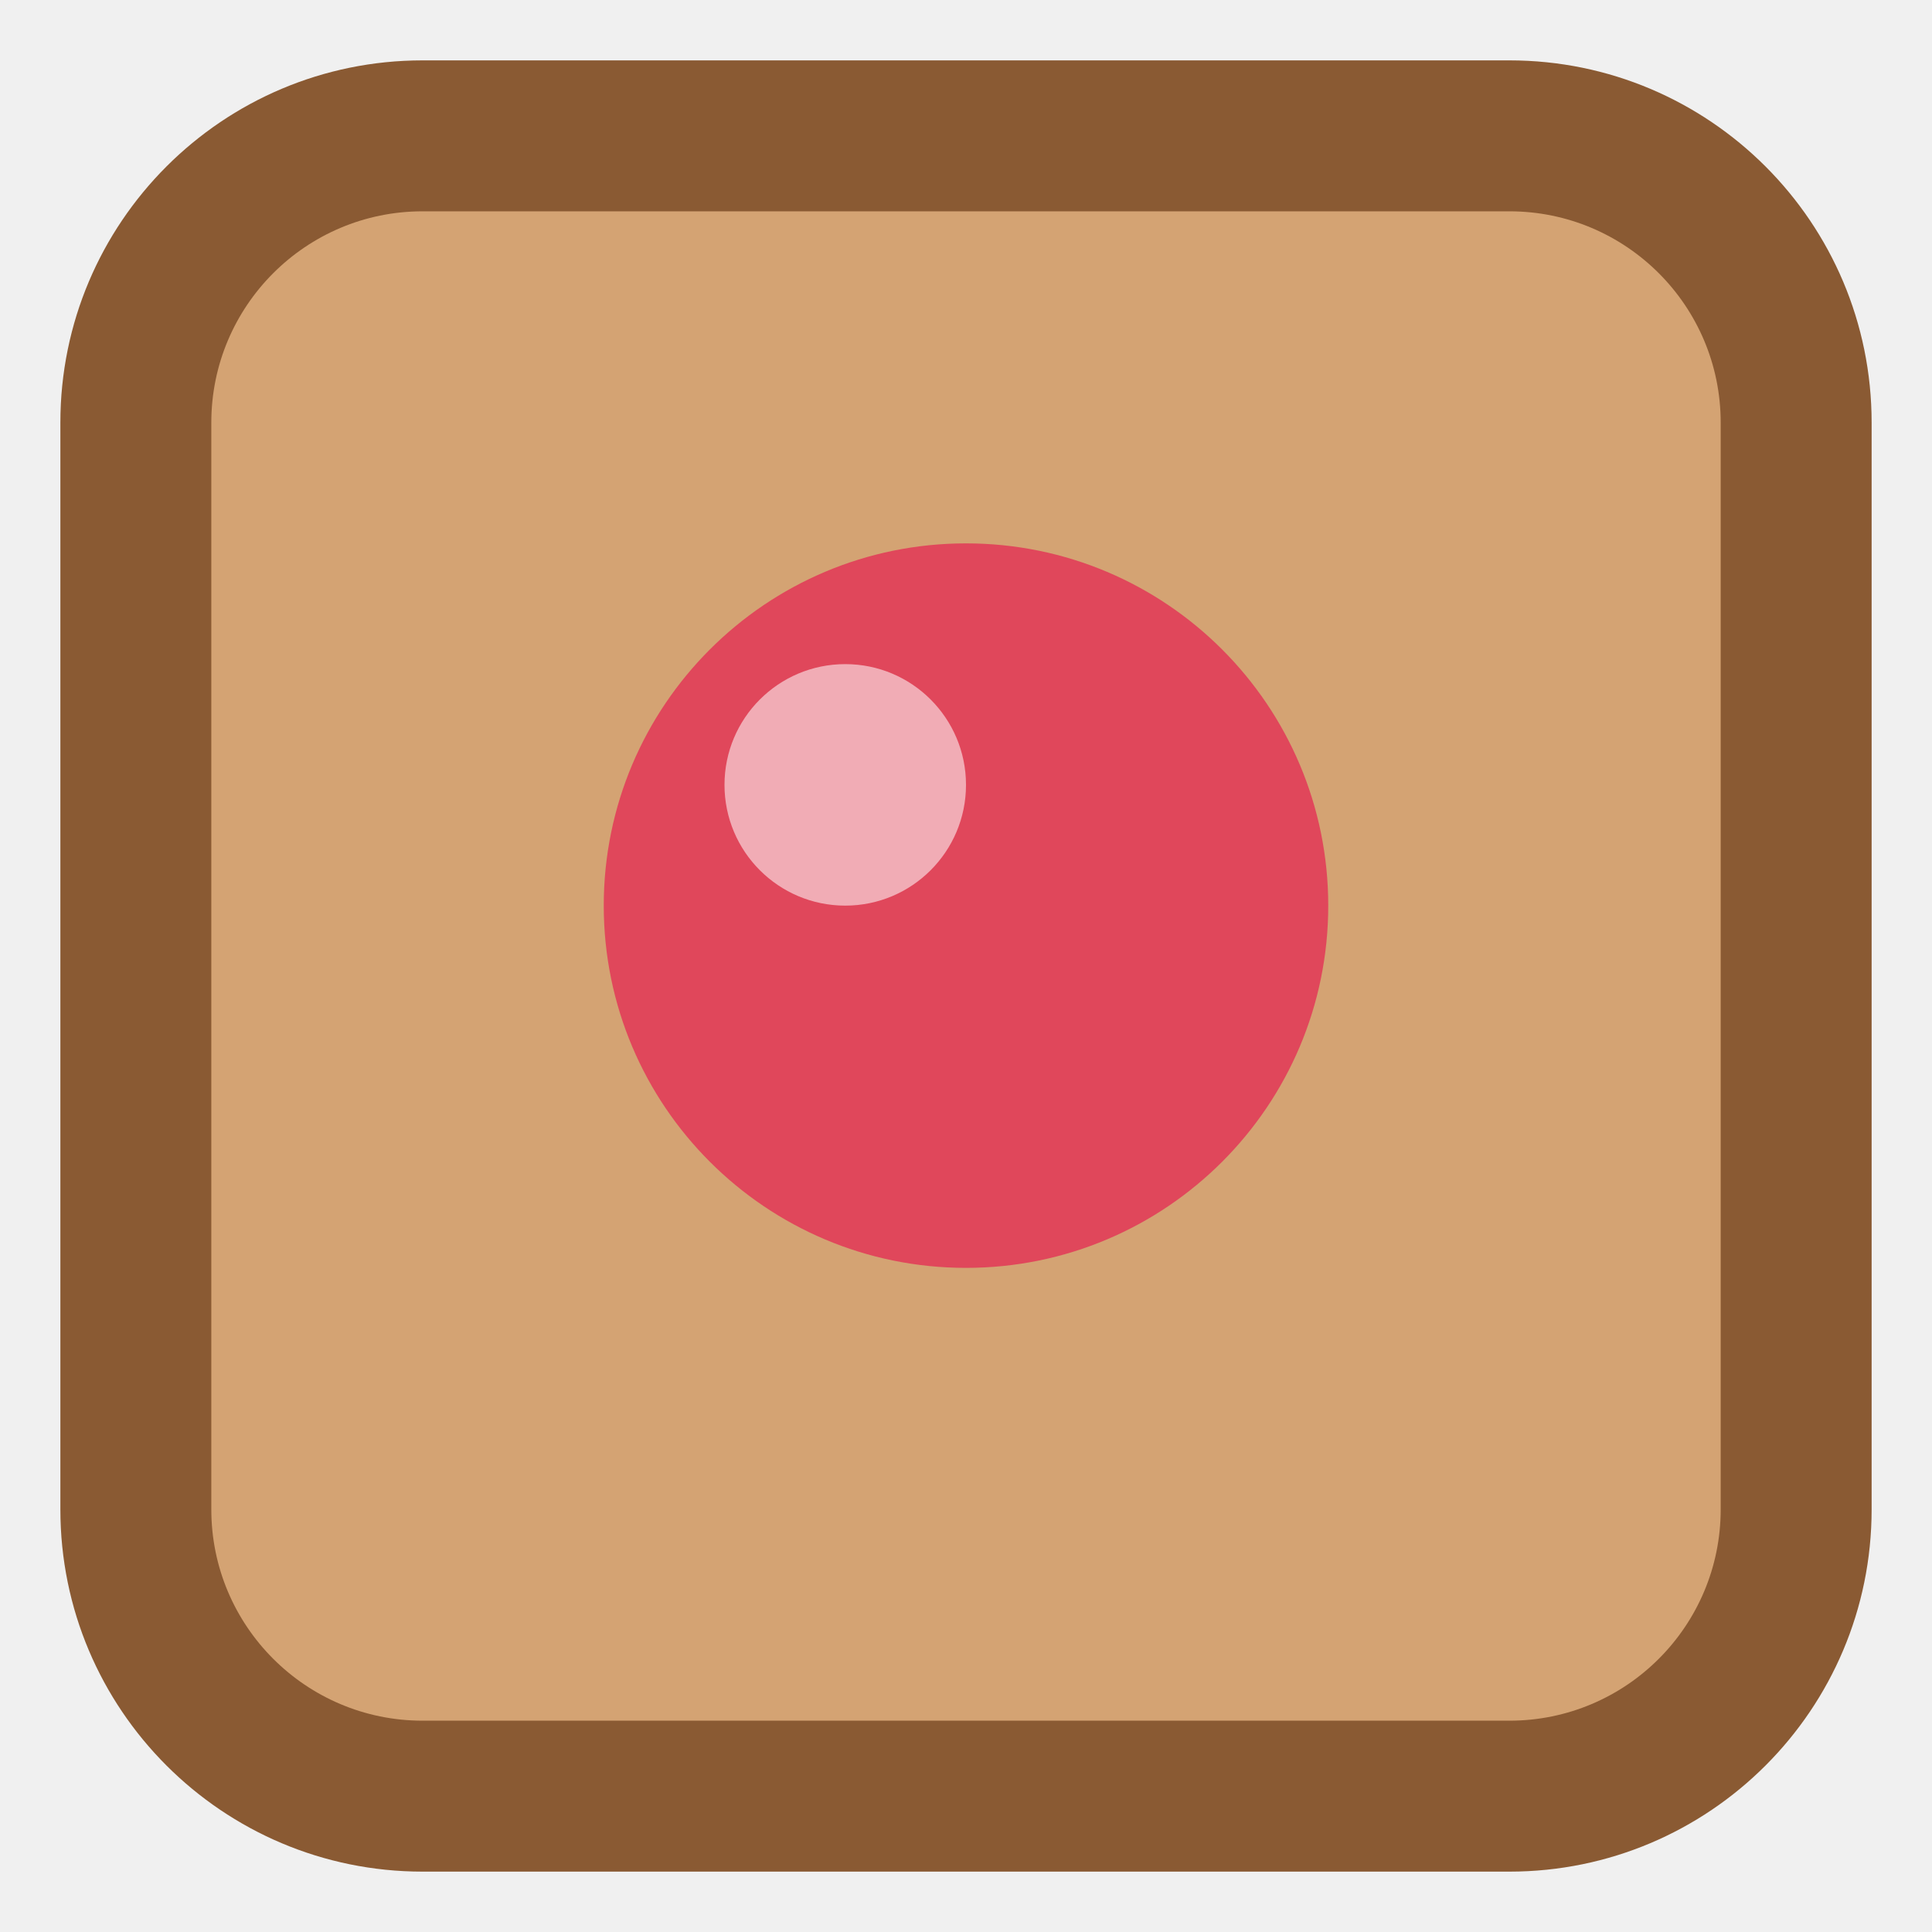
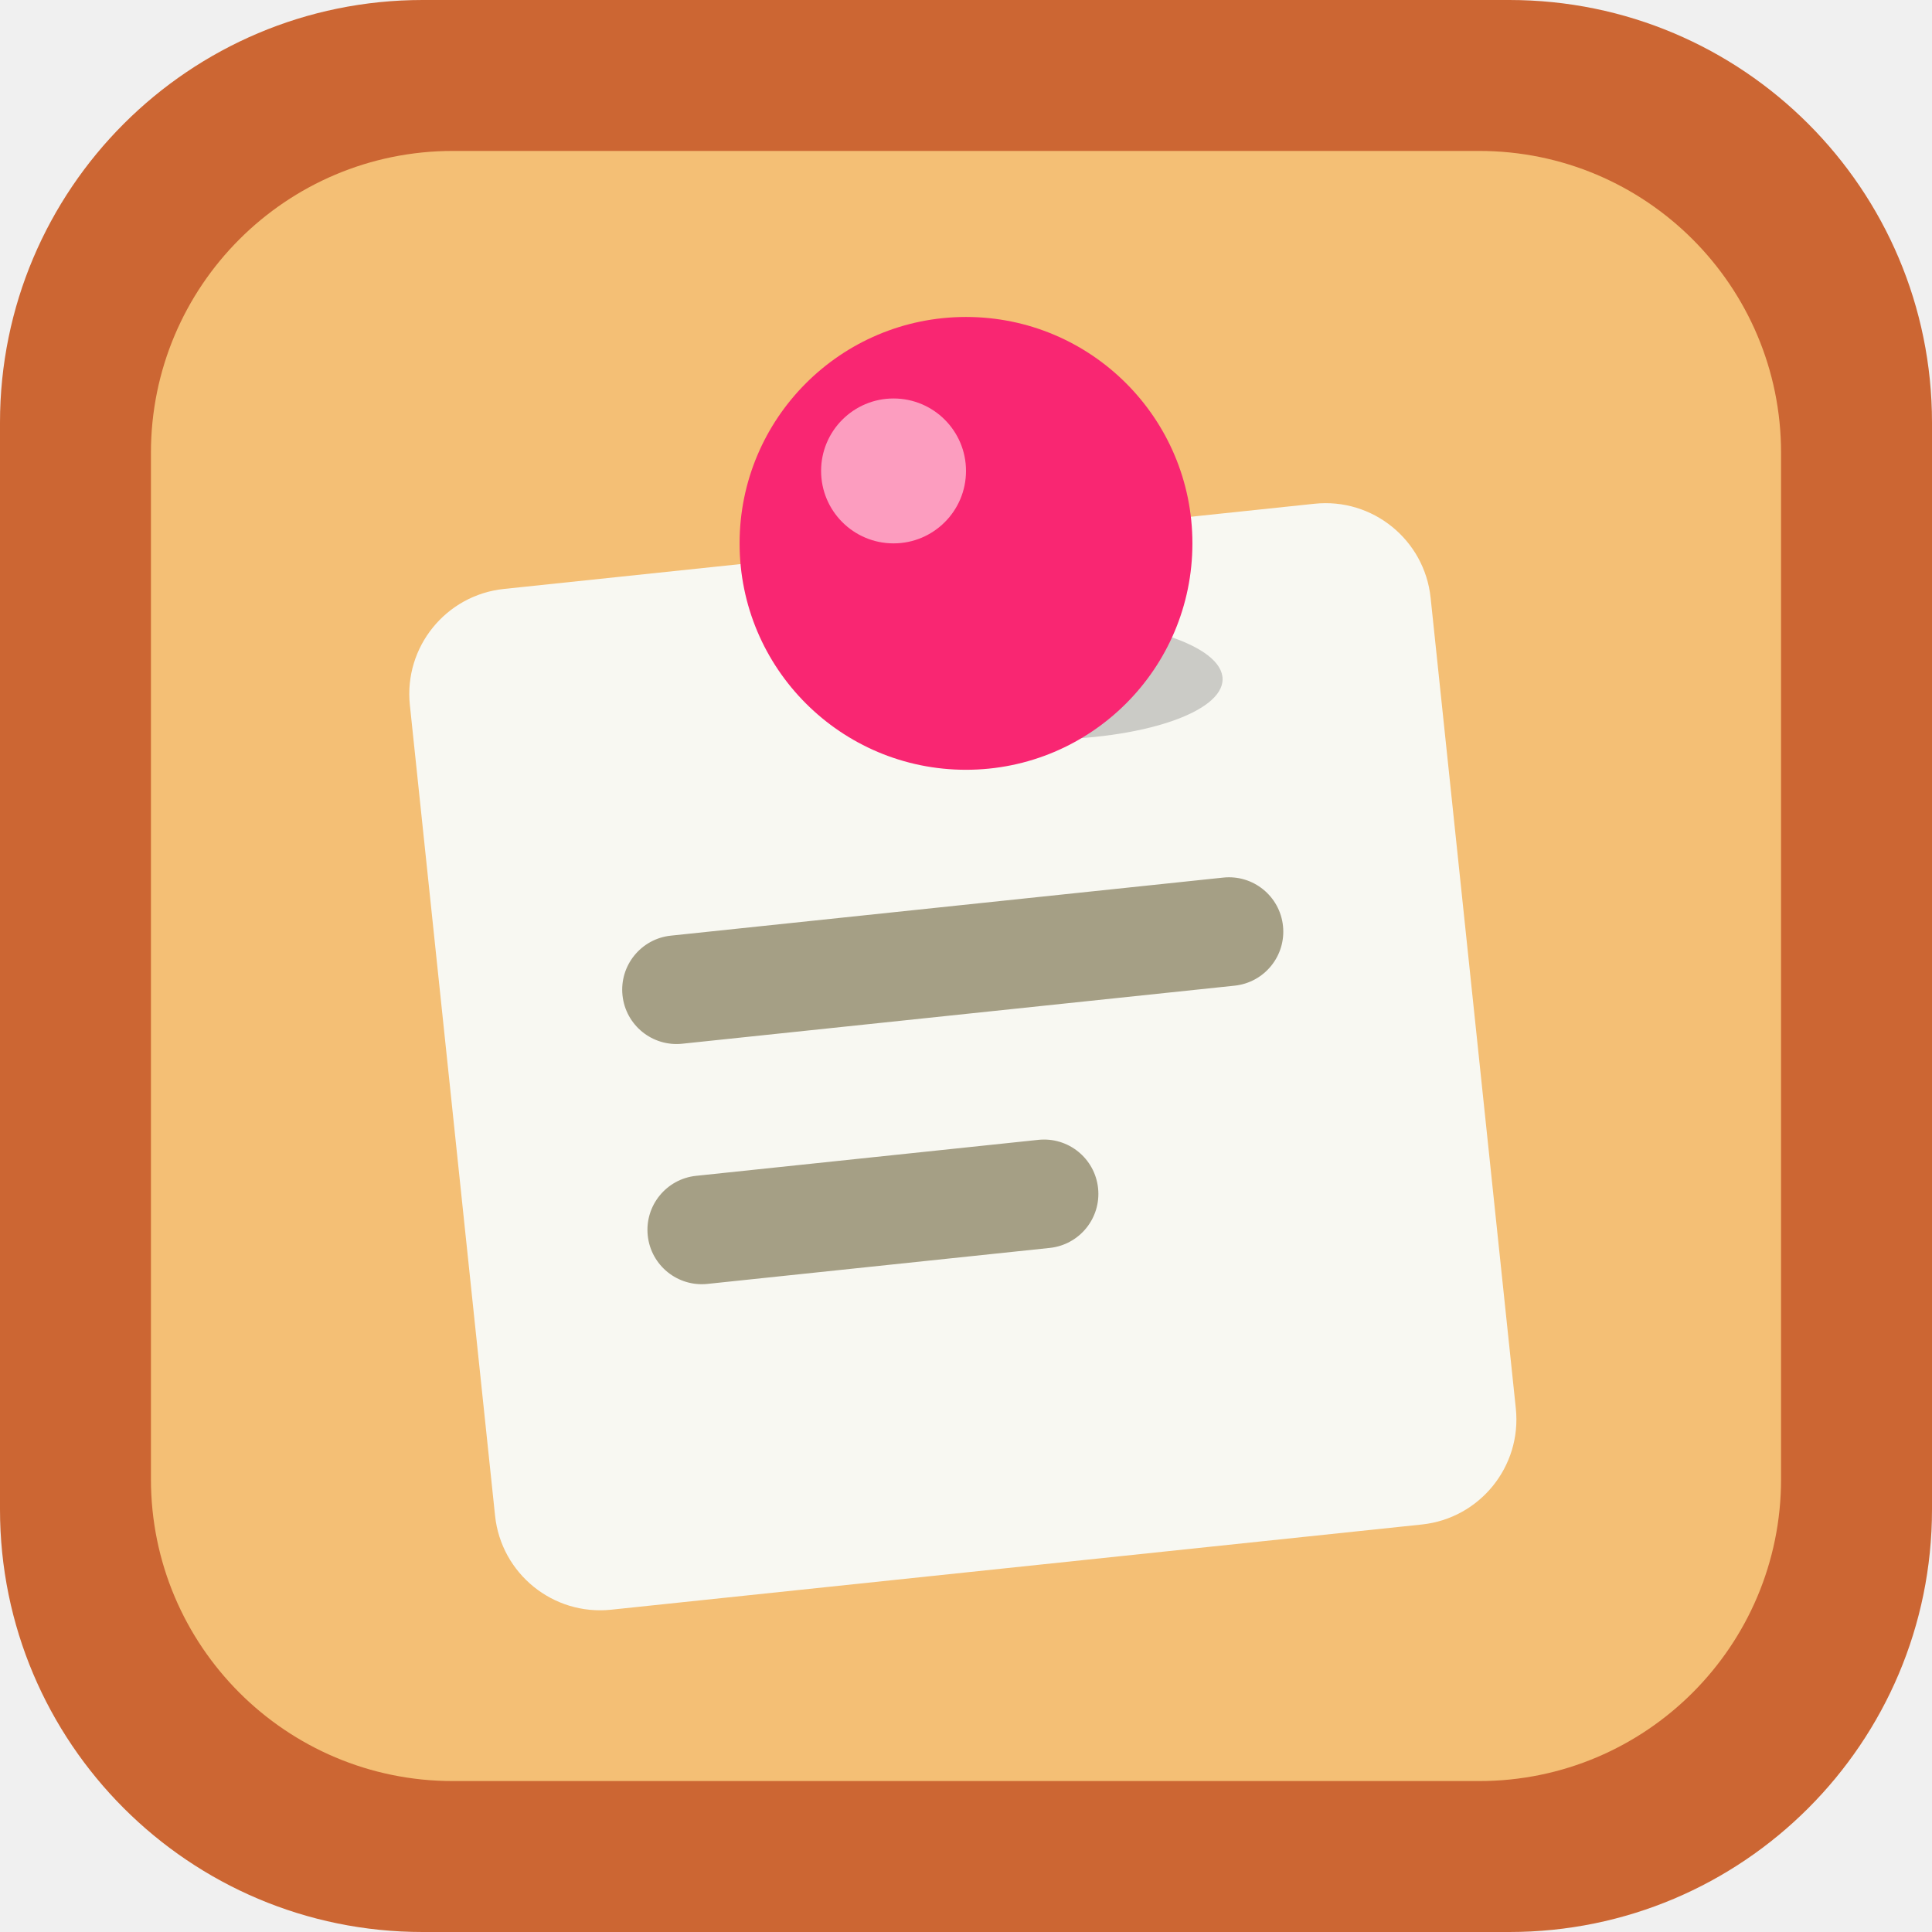
- <svg xmlns="http://www.w3.org/2000/svg" viewBox="0 0 64 64">
-   <rect x="2" y="2" width="60" height="60" rx="12" fill="#8a5a33" />
-   <rect x="7" y="7" width="50" height="50" rx="7" fill="#d4a373" />
-   <circle cx="32" cy="30" r="12" fill="#e0475b" />
-   <circle cx="28" cy="26" r="4" fill="#fff" opacity=".55" />
+ <svg xmlns="http://www.w3.org/2000/svg" viewBox="0 0 64 64" role="img" aria-label="corkboard">
+   <rect width="64" height="64" rx="14" fill="#cc6633" />
+   <rect x="5" y="5" width="54" height="54" rx="10" fill="#f4bf75" />
+   <g transform="rotate(-6 32 36)">
+     <rect x="15" y="18" width="34" height="34" rx="3.5" fill="#f8f8f2" />
+     <rect x="21" y="30" width="22" height="3.6" rx="1.8" fill="#a59f85" />
+     <rect x="21" y="38" width="15" height="3.6" rx="1.8" fill="#a59f85" />
+   </g>
+   <ellipse cx="34.5" cy="22.5" rx="6" ry="2" fill="#000" opacity=".18" />
+   <circle cx="32" cy="18" r="7.5" fill="#f92672" />
+   <circle cx="29.6" cy="15.6" r="2.4" fill="#fff" opacity=".55" />
</svg>
